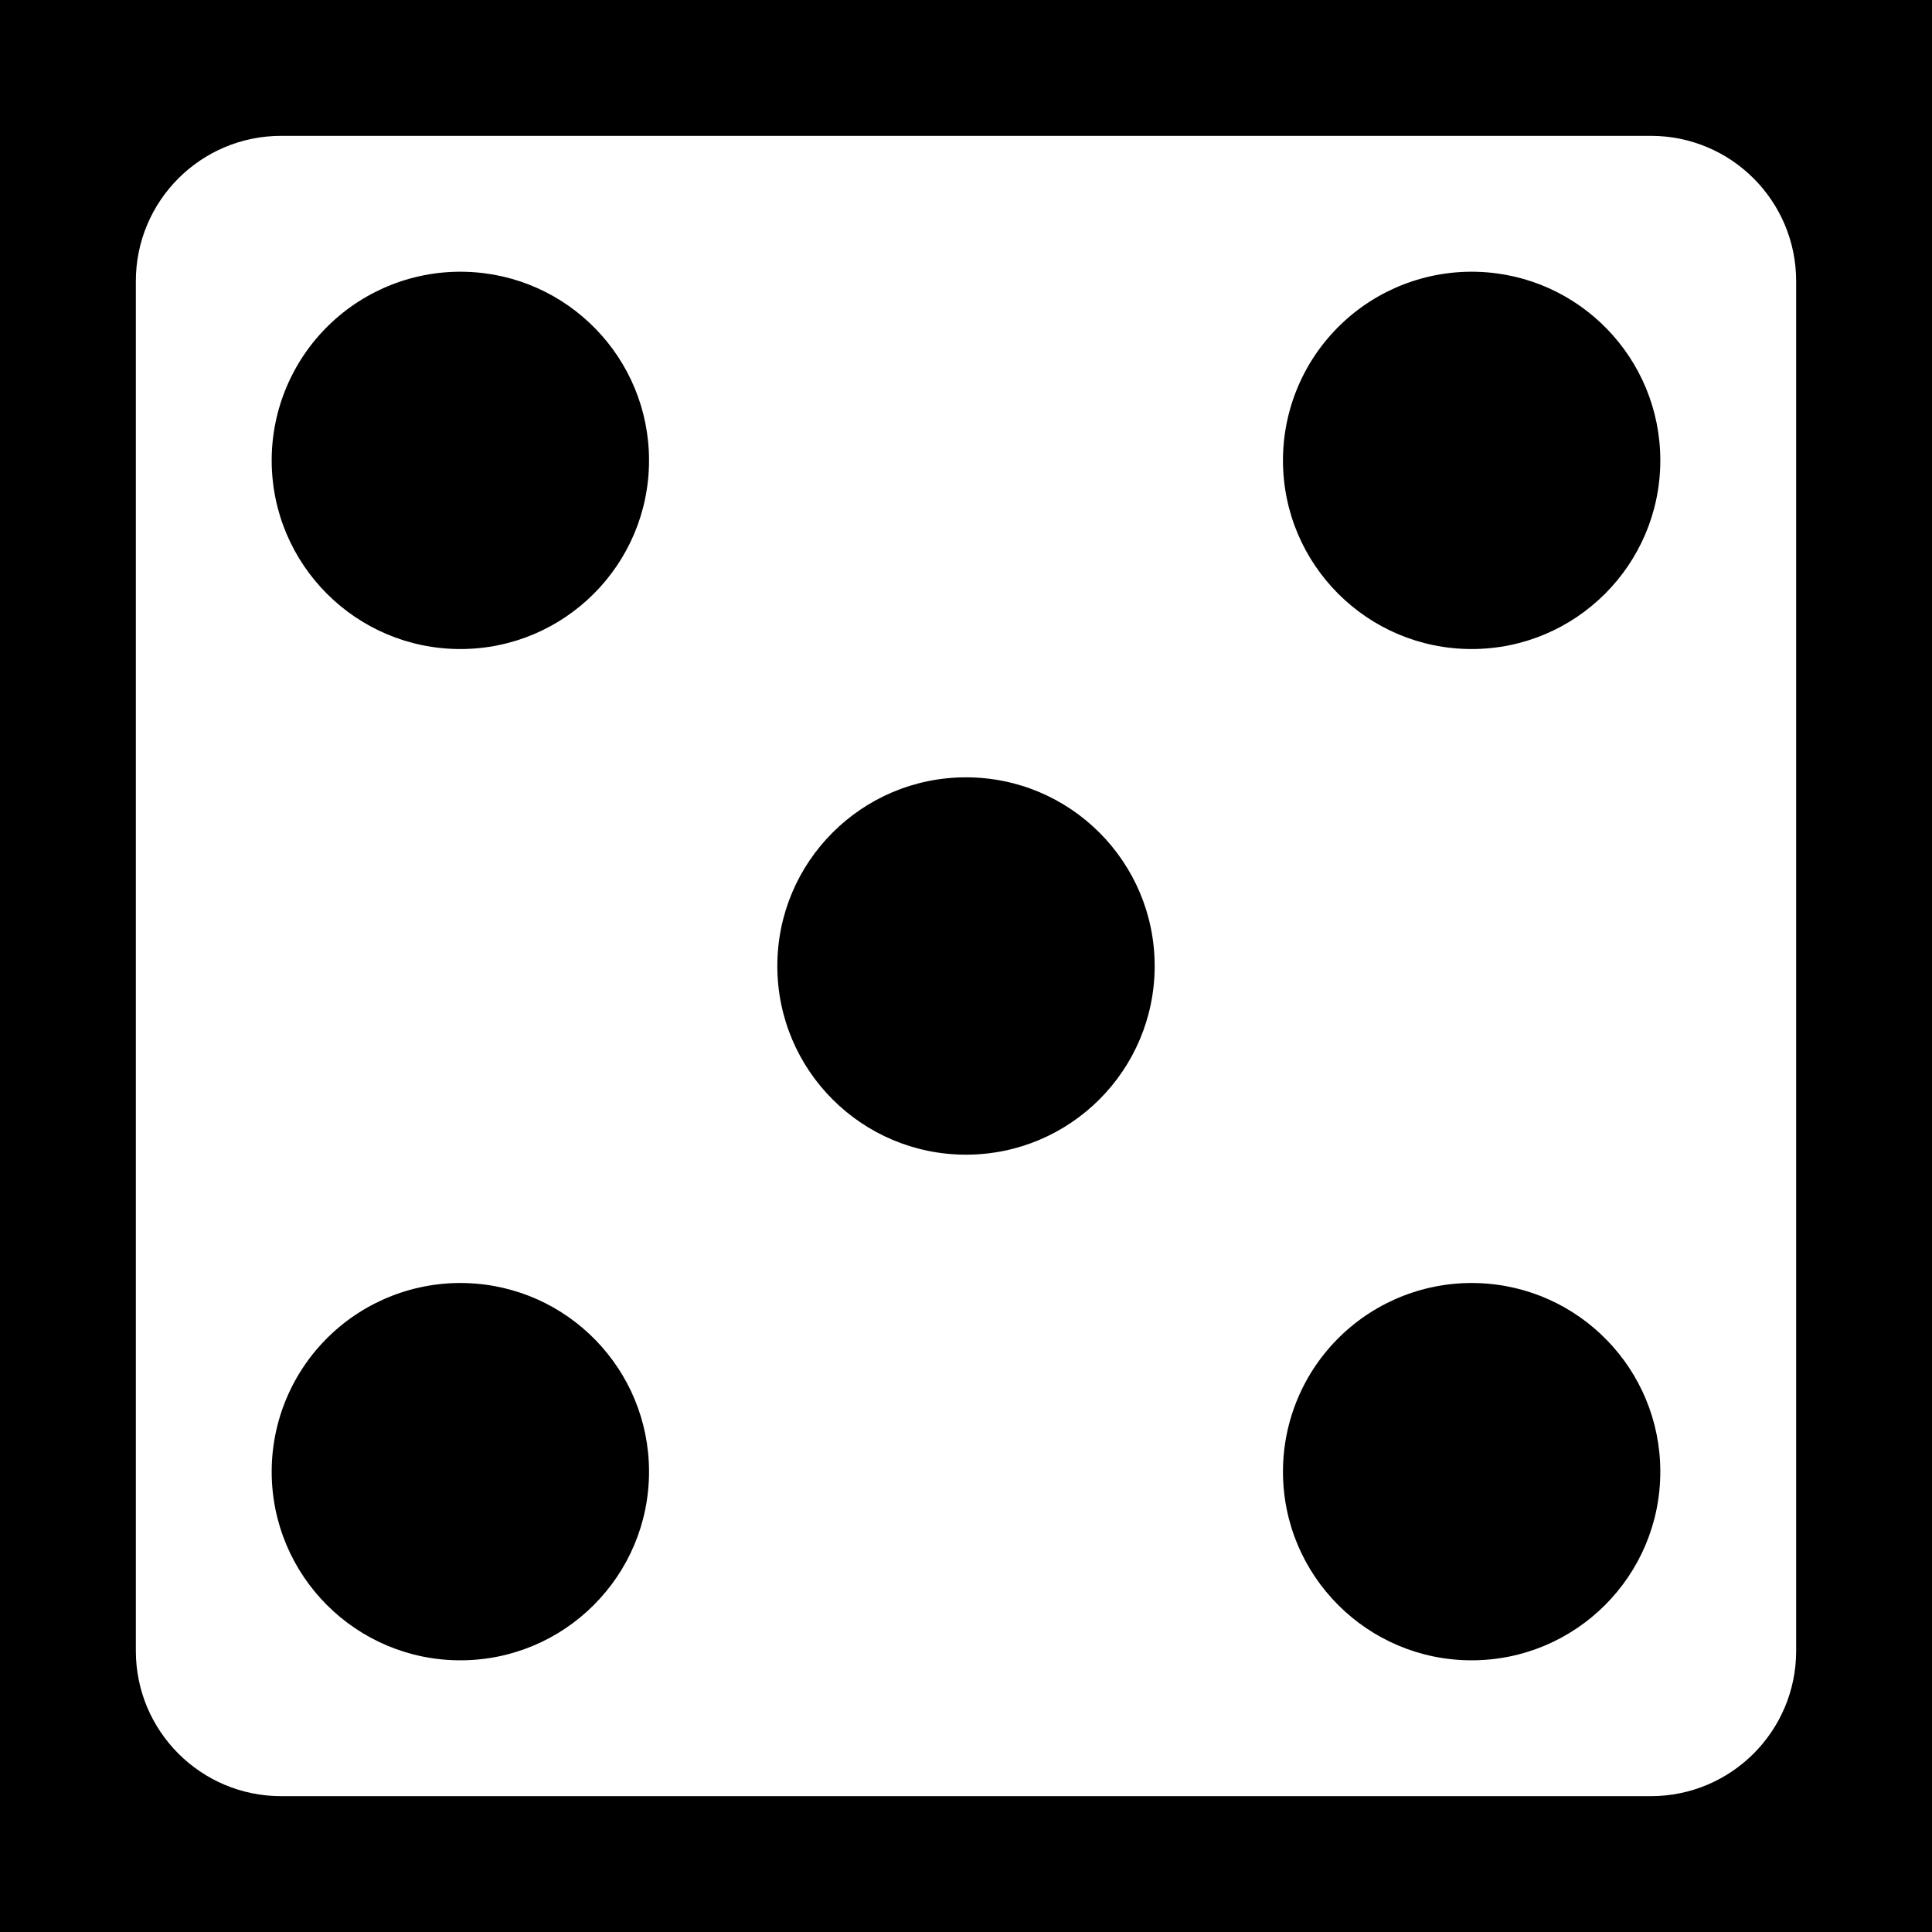
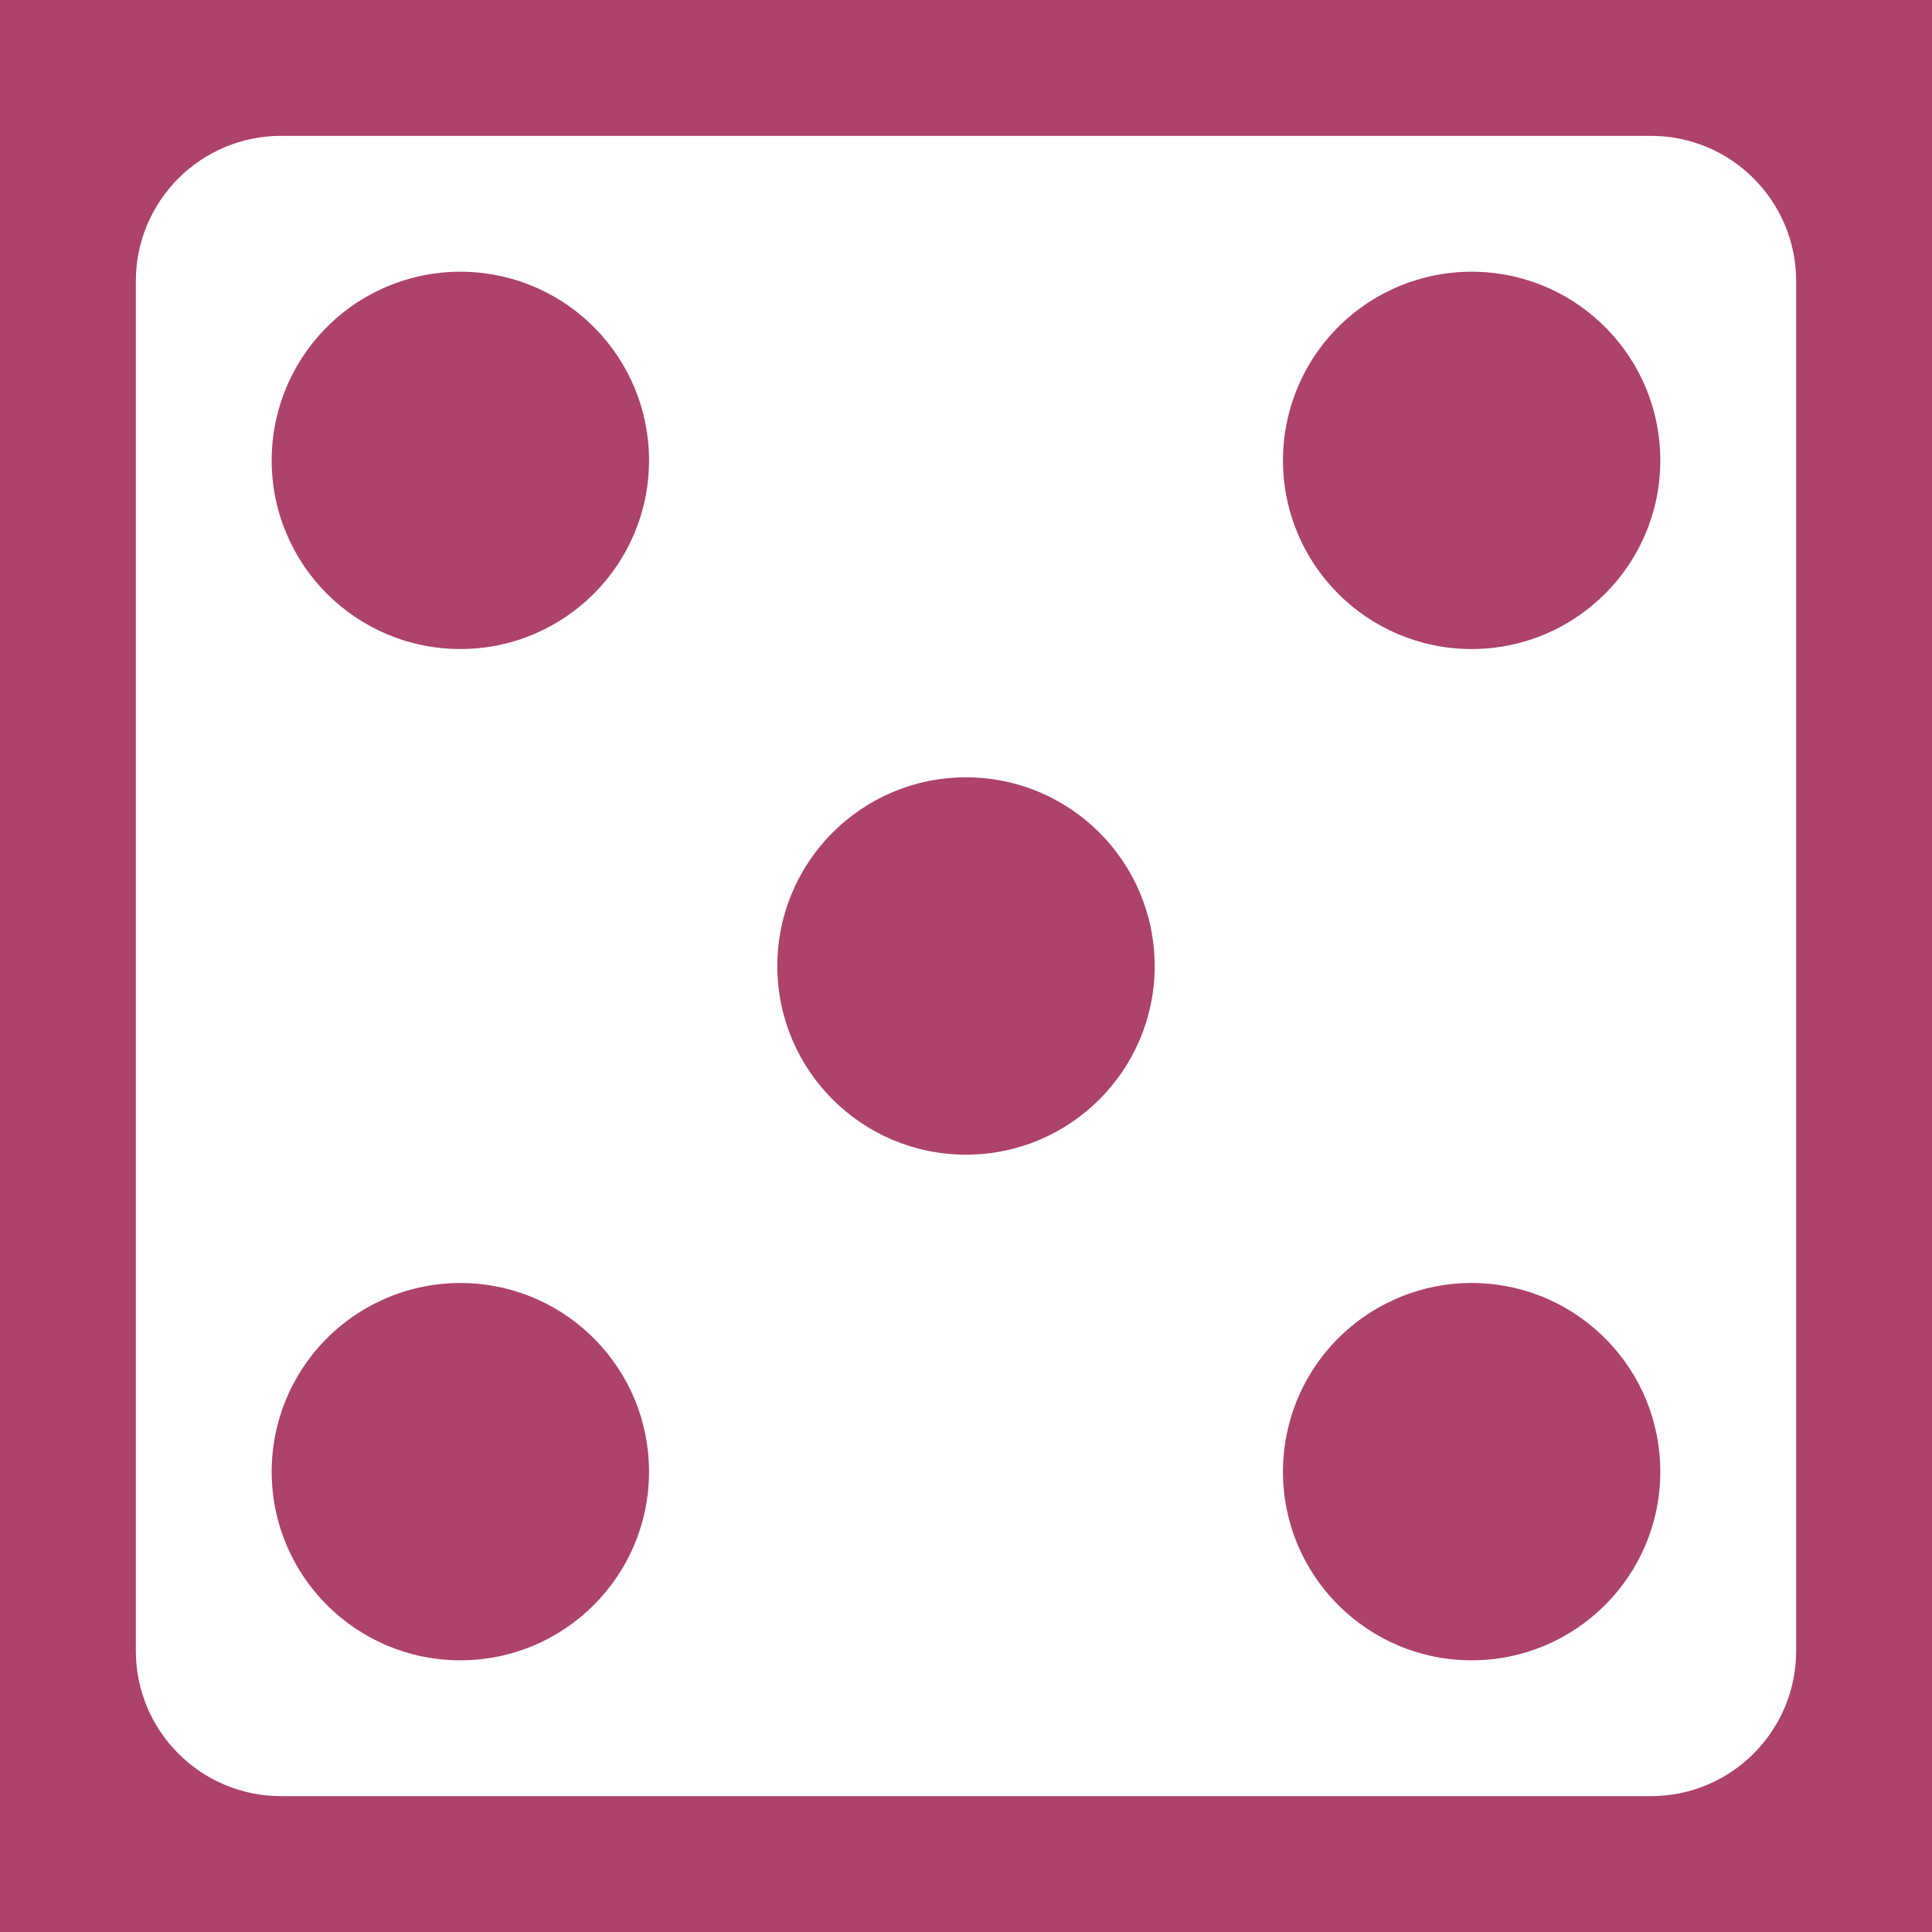
<svg xmlns="http://www.w3.org/2000/svg" viewBox="0 0 512 512" style="height: 512px; width: 512px;">
-   <path d="M0 0h512v512H0z" fill="#000" fill-opacity="1" />
+   <path d="M0 0h512v512H0z" fill="#ad426b" fill-opacity="1" />
  <g class="" transform="translate(0,0)" style="">
    <path d="M74.5 36A38.5 38.5 0 0 0 36 74.5v363A38.5 38.5 0 0 0 74.5 476h363a38.5 38.5 0 0 0 38.5-38.5v-363A38.5 38.5 0 0 0 437.5 36h-363zm48.97 36.03A50 50 0 0 1 172 122a50 50 0 0 1-100 0 50 50 0 0 1 51.47-49.97zm268 0A50 50 0 0 1 440 122a50 50 0 0 1-100 0 50 50 0 0 1 51.47-49.97zM256 206a50 50 0 0 1 0 100 50 50 0 0 1 0-100zM123.47 340.03A50 50 0 0 1 172 390a50 50 0 0 1-100 0 50 50 0 0 1 51.47-49.97zm268 0A50 50 0 0 1 440 390a50 50 0 0 1-100 0 50 50 0 0 1 51.47-49.97z" fill="#fff" fill-opacity="1" />
  </g>
</svg>
